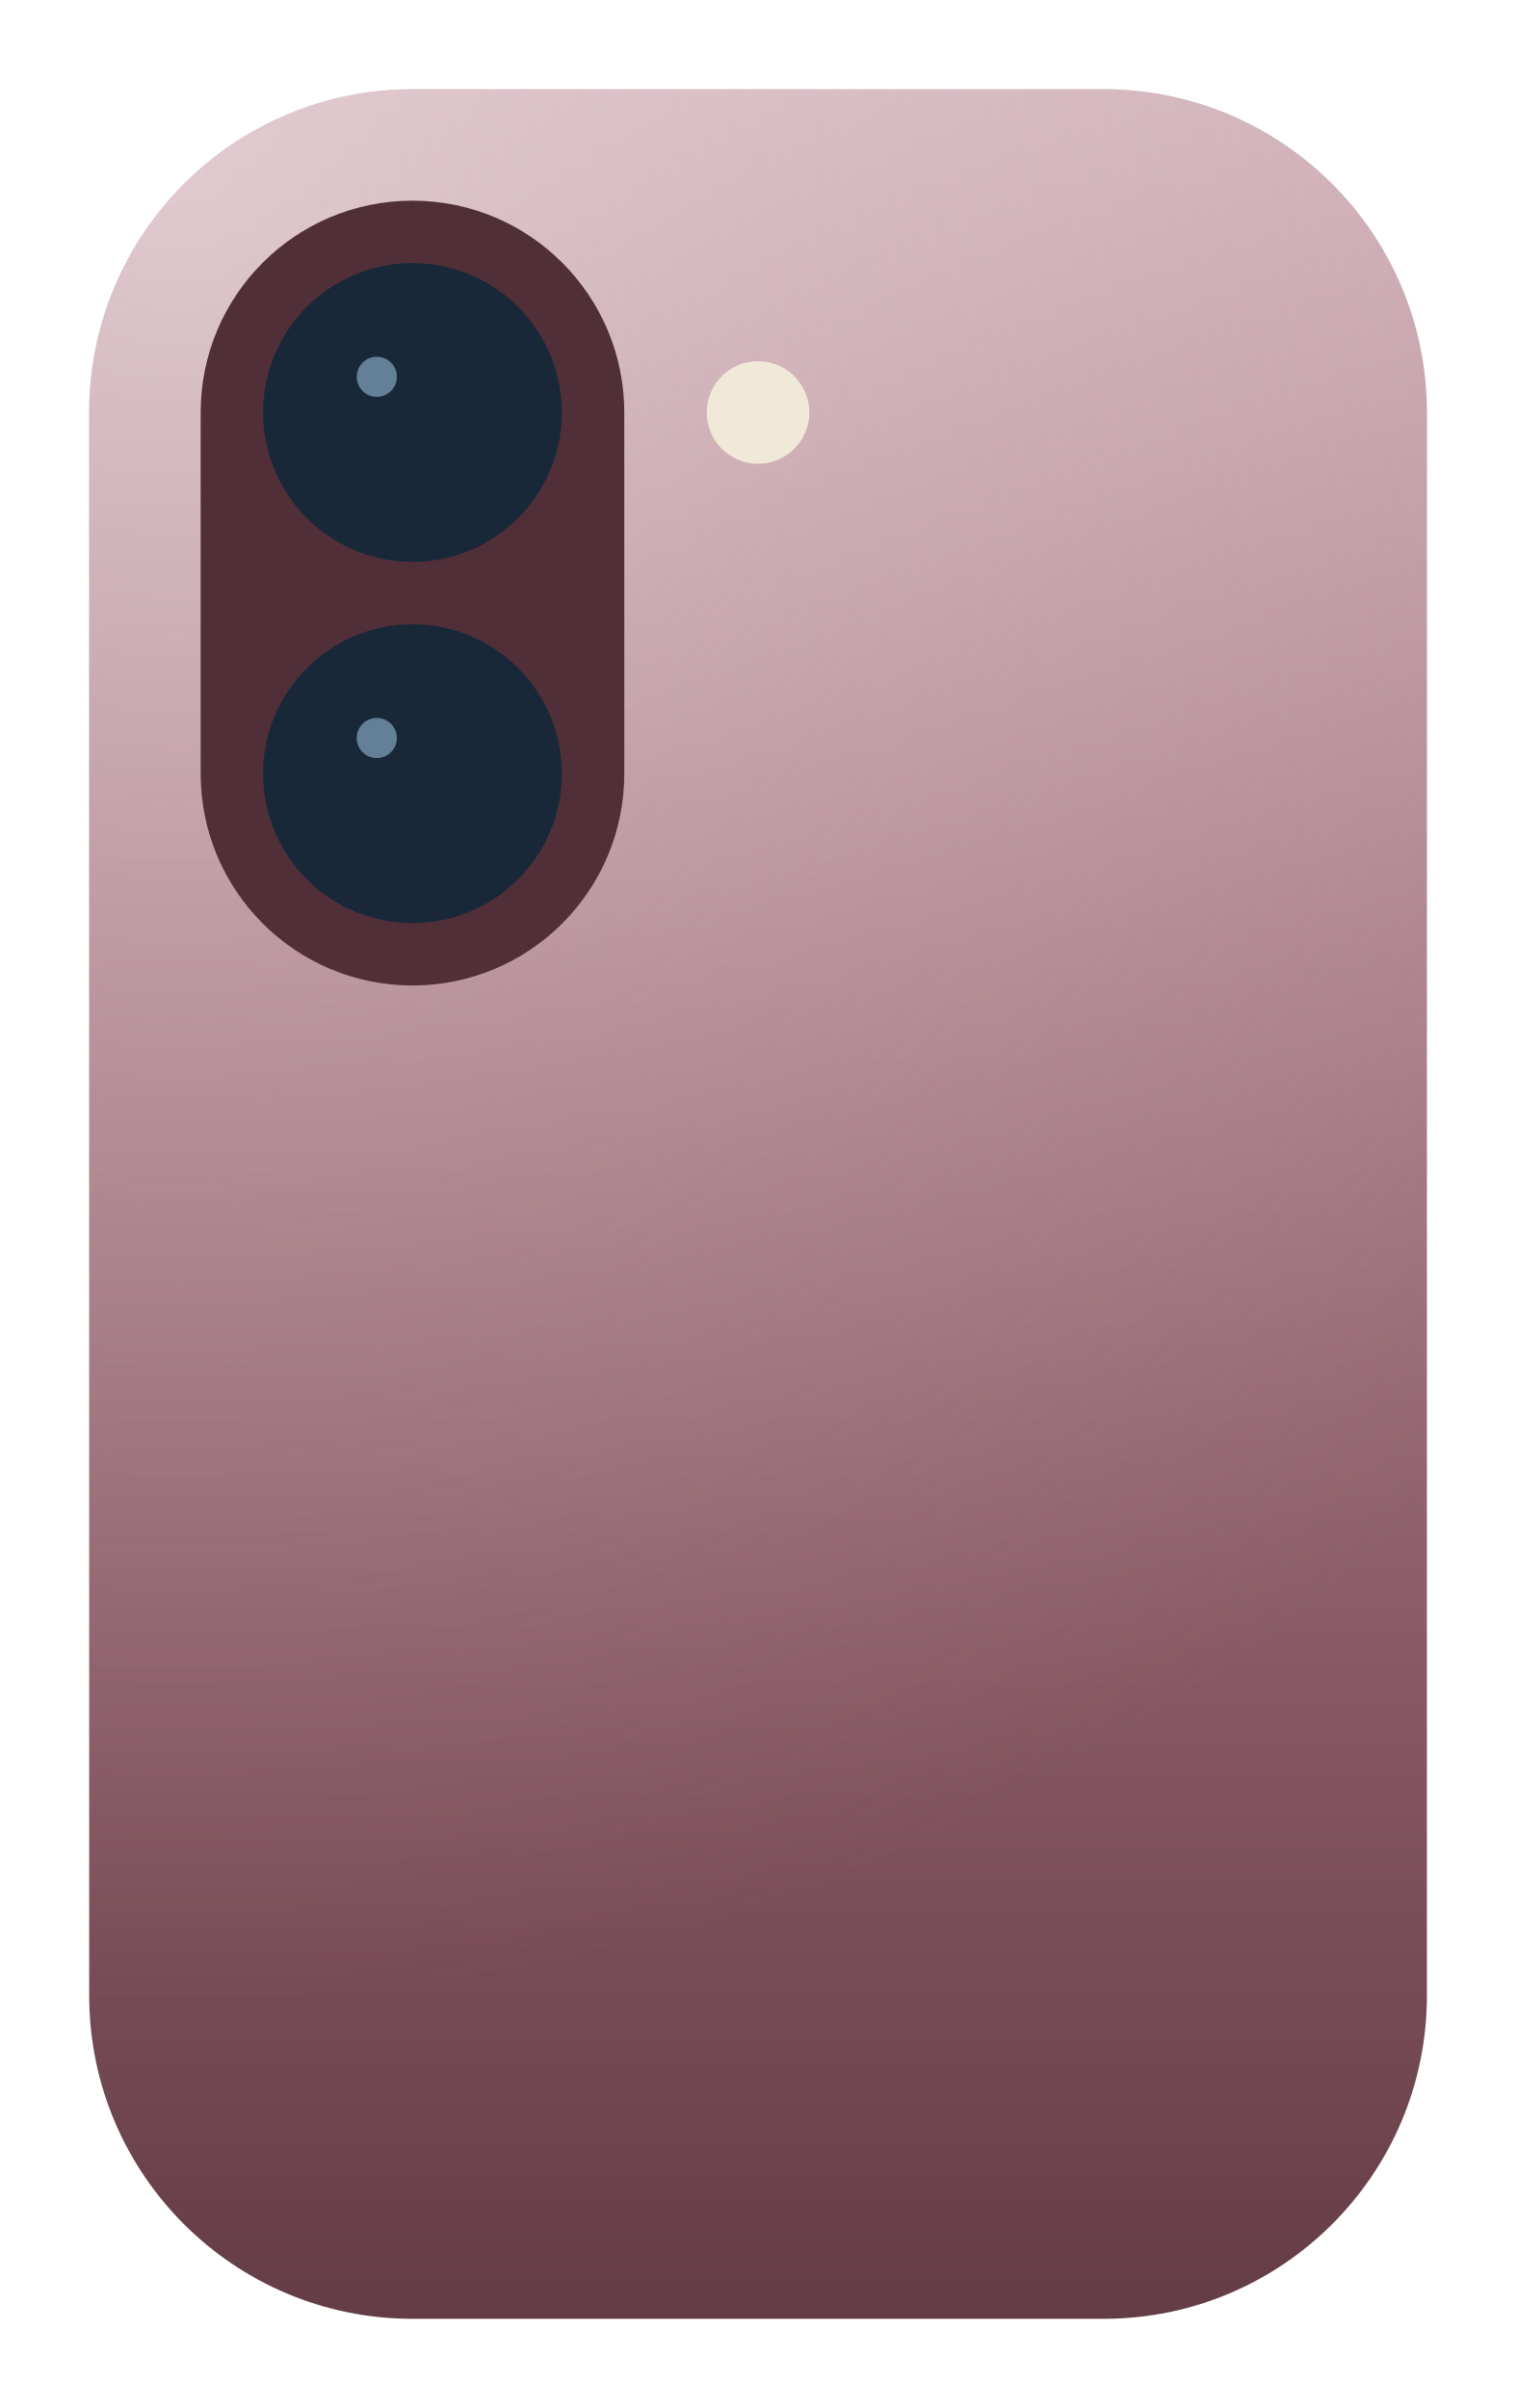
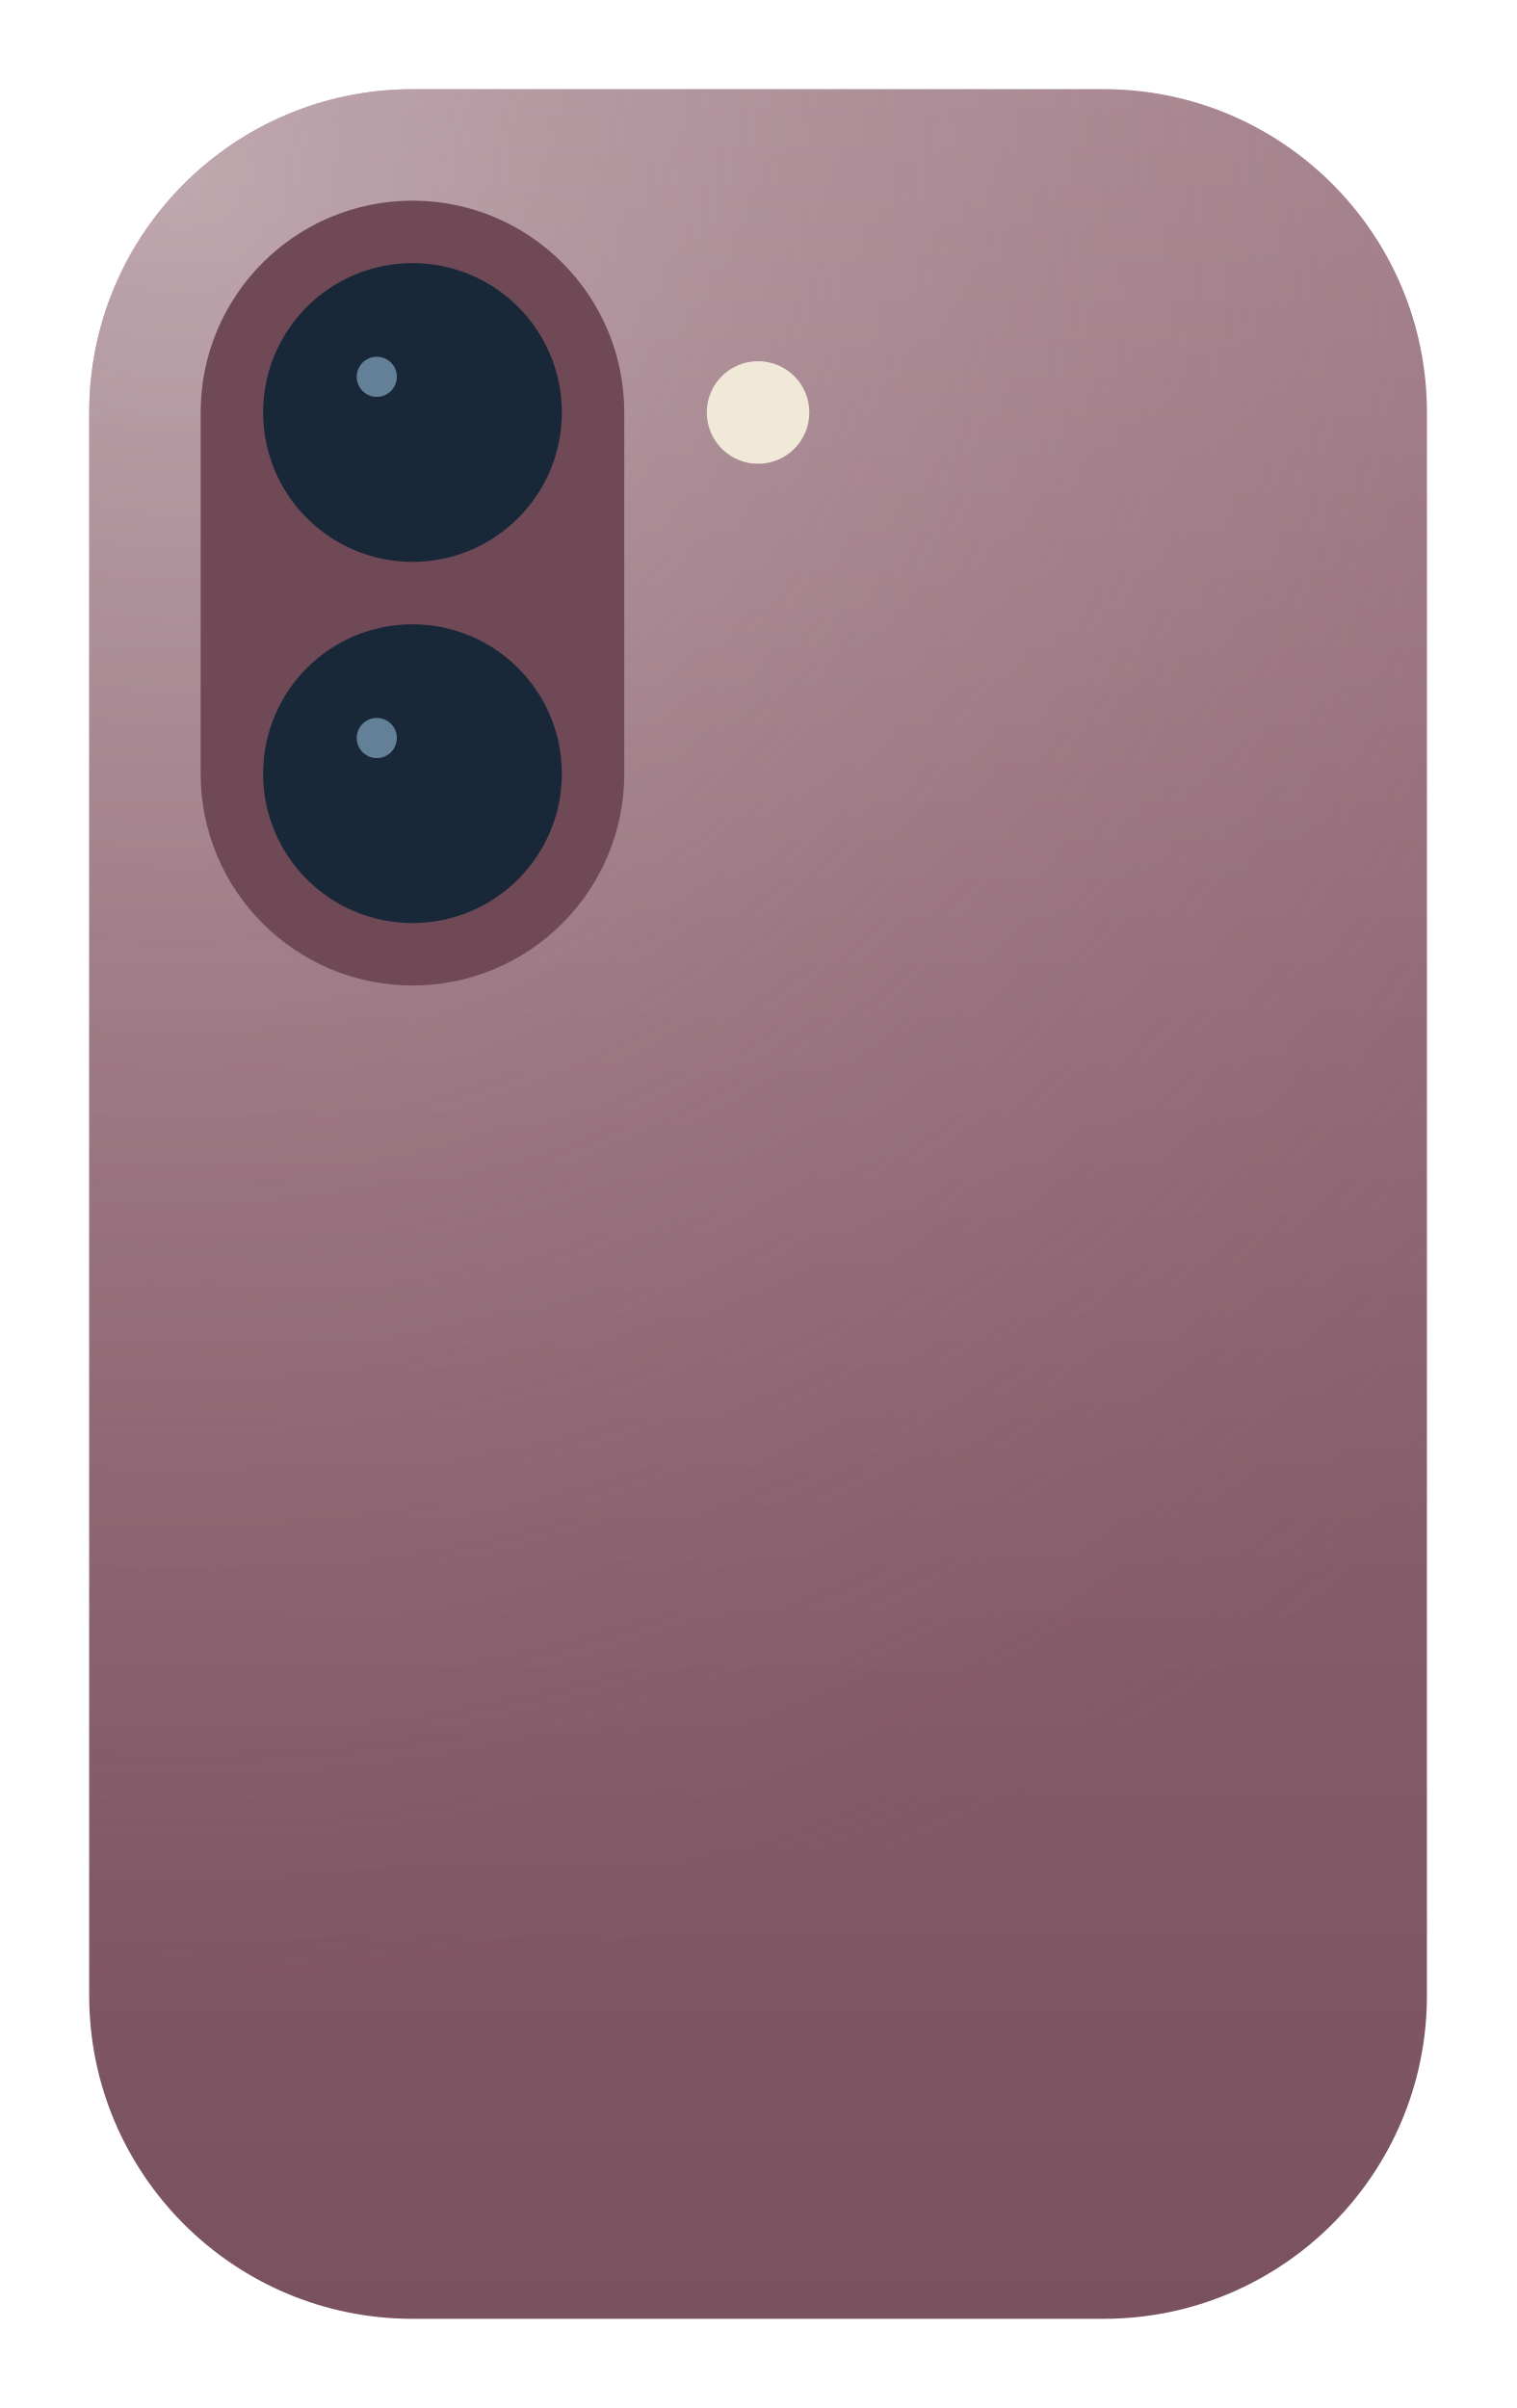
<svg xmlns="http://www.w3.org/2000/svg" width="34" height="54" viewBox="37 27 34 54">
  <defs>
    <linearGradient id="body" gradientUnits="userSpaceOnUse" x1="54" y1="29" x2="54" y2="79">
-       <stop stop-color="#d2b2ba" />
-       <stop offset=".38" stop-color="#ab808a" />
-       <stop offset=".72" stop-color="#865863" />
-       <stop offset="1" stop-color="#643c45" />
+       <stop stop-color="#a37f8a" />
+       <stop offset=".38" stop-color="#916976" />
+       <stop offset=".72" stop-color="#835a68" />
+       <stop offset="1" stop-color="#79515f" />
    </linearGradient>
    <radialGradient id="light" gradientUnits="userSpaceOnUse" cx="41" cy="31" r="41">
-       <stop stop-color="#efe1e4" stop-opacity=".55" />
-       <stop offset="1" stop-color="#d8b9c1" stop-opacity="0" />
+       <stop stop-color="#d7cbce" stop-opacity=".55" />
+       <stop offset="1" stop-color="#a6838d" stop-opacity="0" />
    </radialGradient>
    <clipPath id="phone">
      <rect x="39" y="29" width="30" height="50" rx="7.25" />
    </clipPath>
  </defs>
  <rect x="39" y="29" width="30" height="50" rx="7.25" fill="url(#body)" />
  <rect x="39" y="29" width="30" height="50" rx="7.25" fill="url(#light)" />
  <g clip-path="url(#phone)">
-     <rect x="41.5" y="31.5" width="9.5" height="17.6" rx="4.75" fill="#512f38" />
+     <rect x="41.5" y="31.5" width="9.5" height="17.6" rx="4.75" fill="#704956" />
    <circle cx="46.25" cy="36.25" r="3.35" fill="#182839" />
    <circle cx="46.25" cy="44.35" r="3.35" fill="#182839" />
    <circle cx="45.45" cy="35.45" r=".45" fill="#648098" />
    <circle cx="45.45" cy="43.55" r=".45" fill="#648098" />
    <circle cx="54" cy="36.25" r="1.15" fill="#f1e9d8" />
  </g>
</svg>
